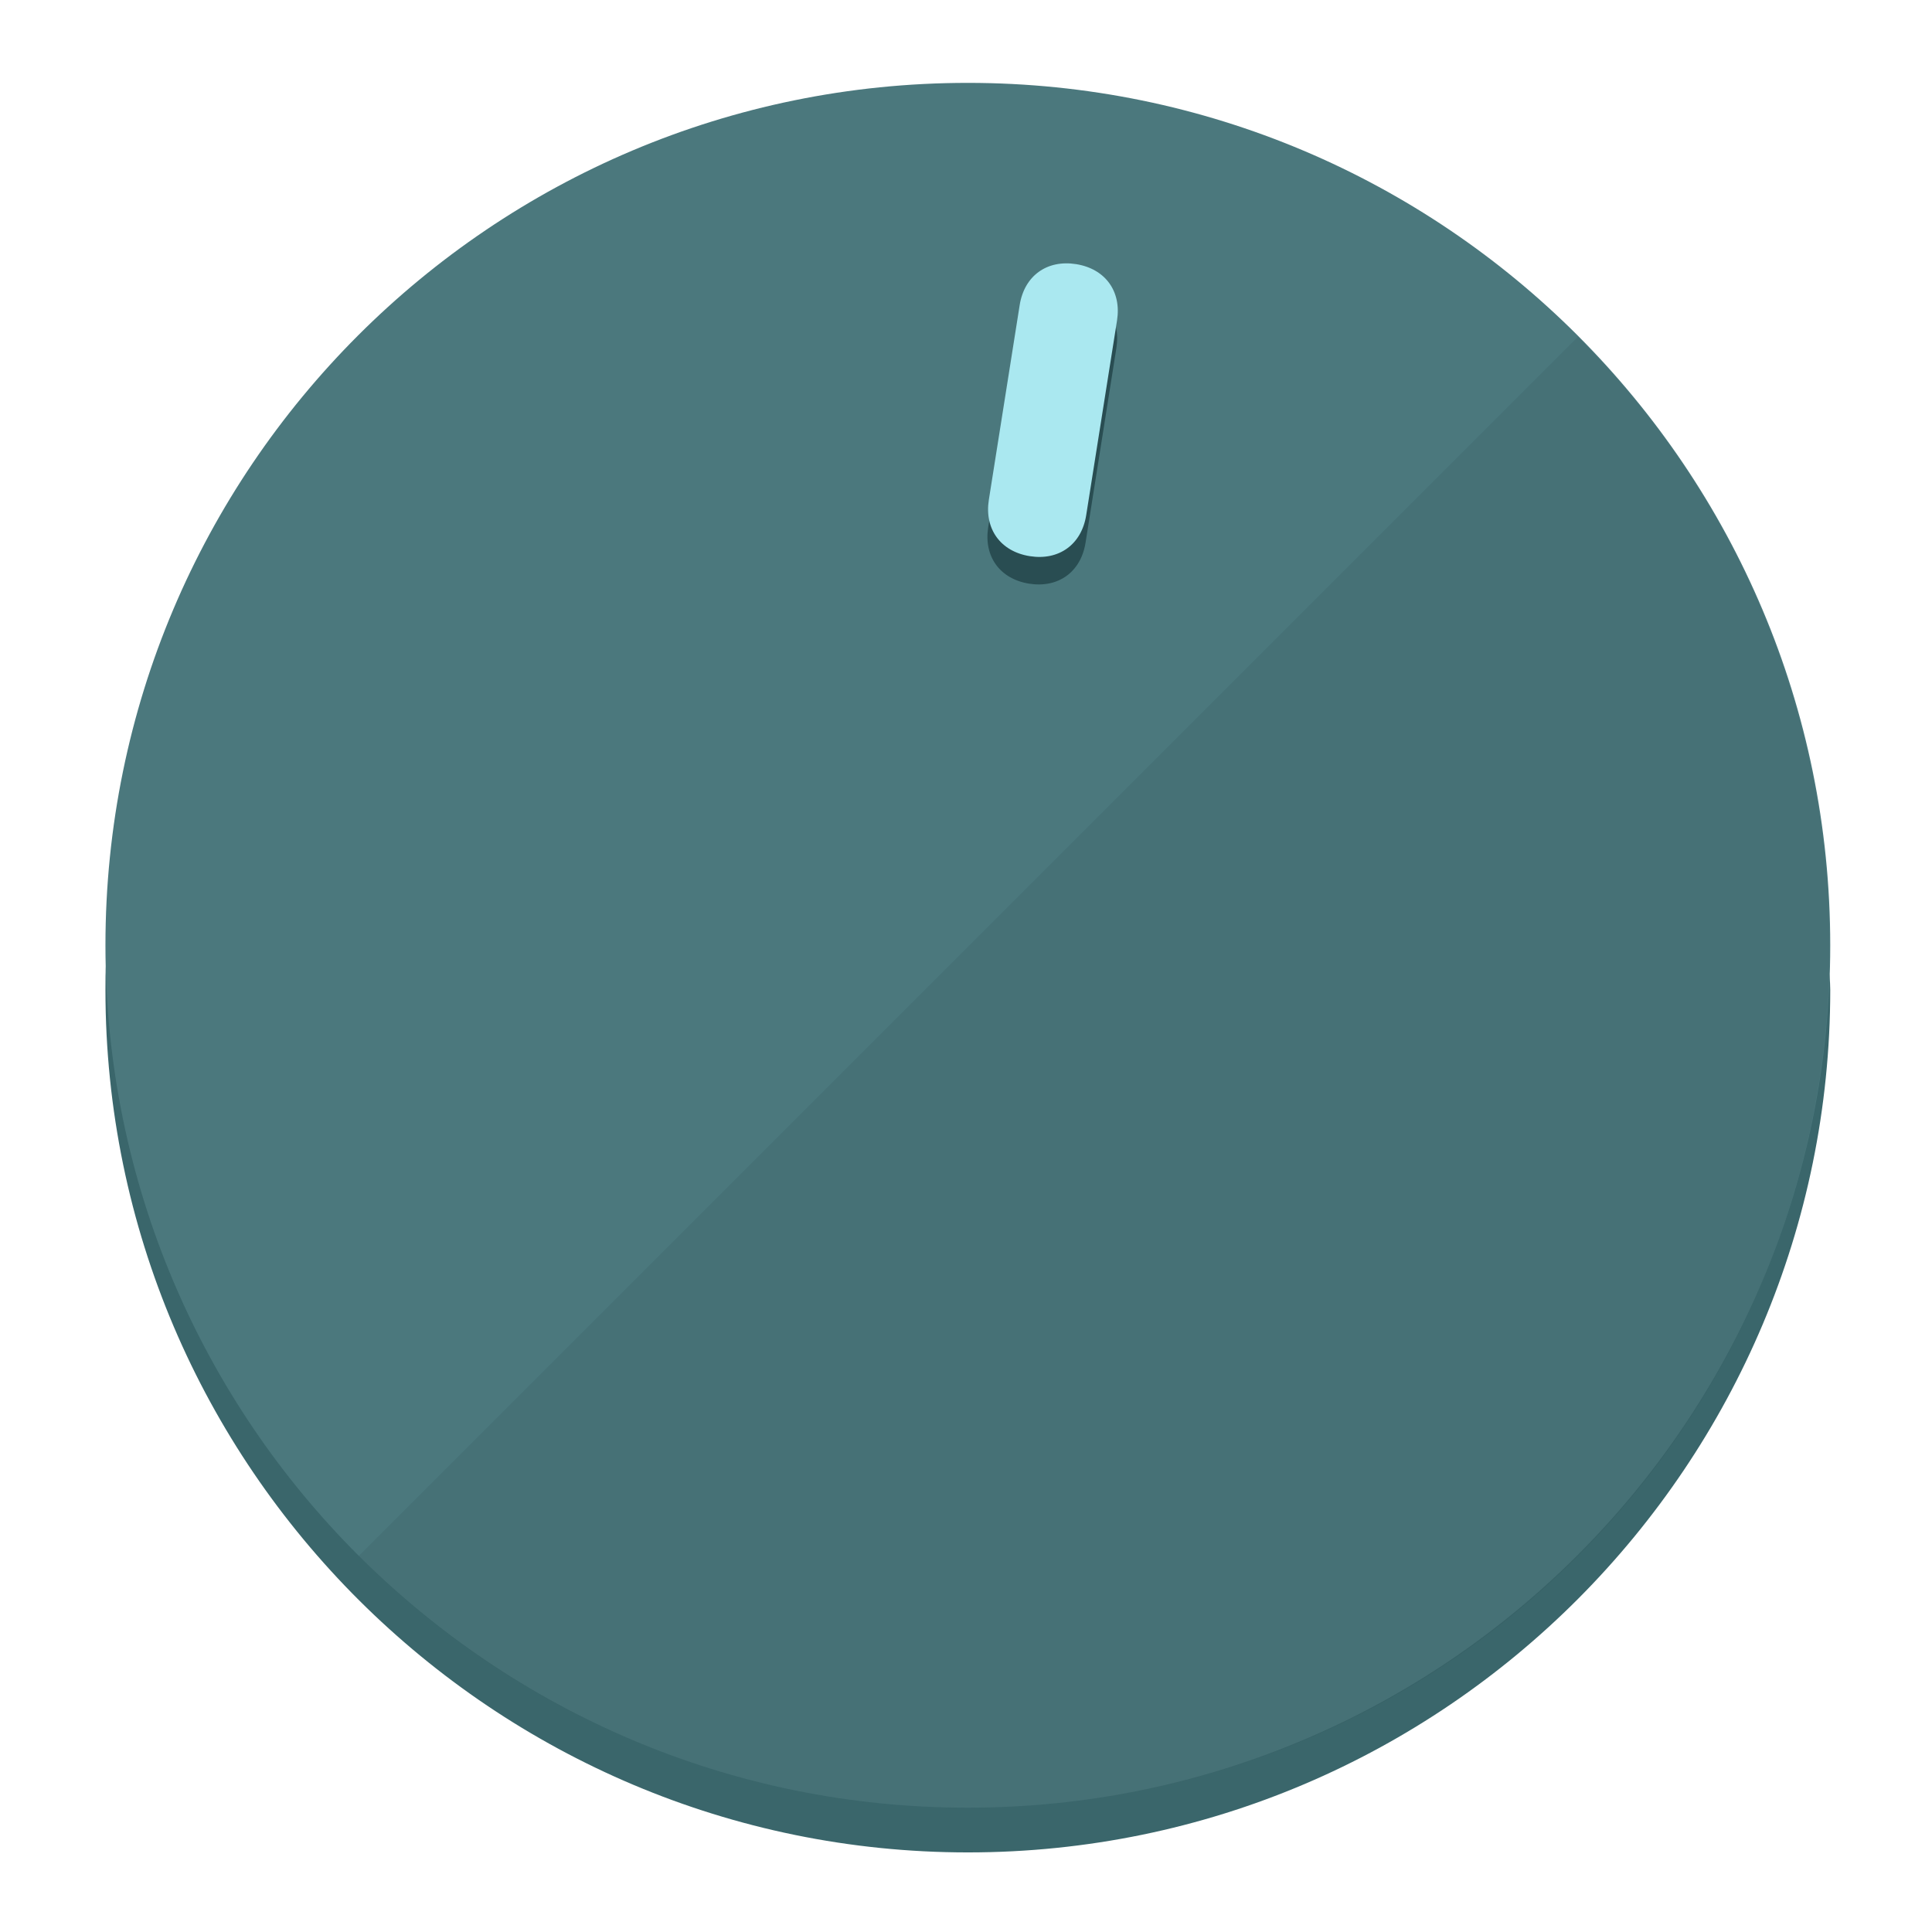
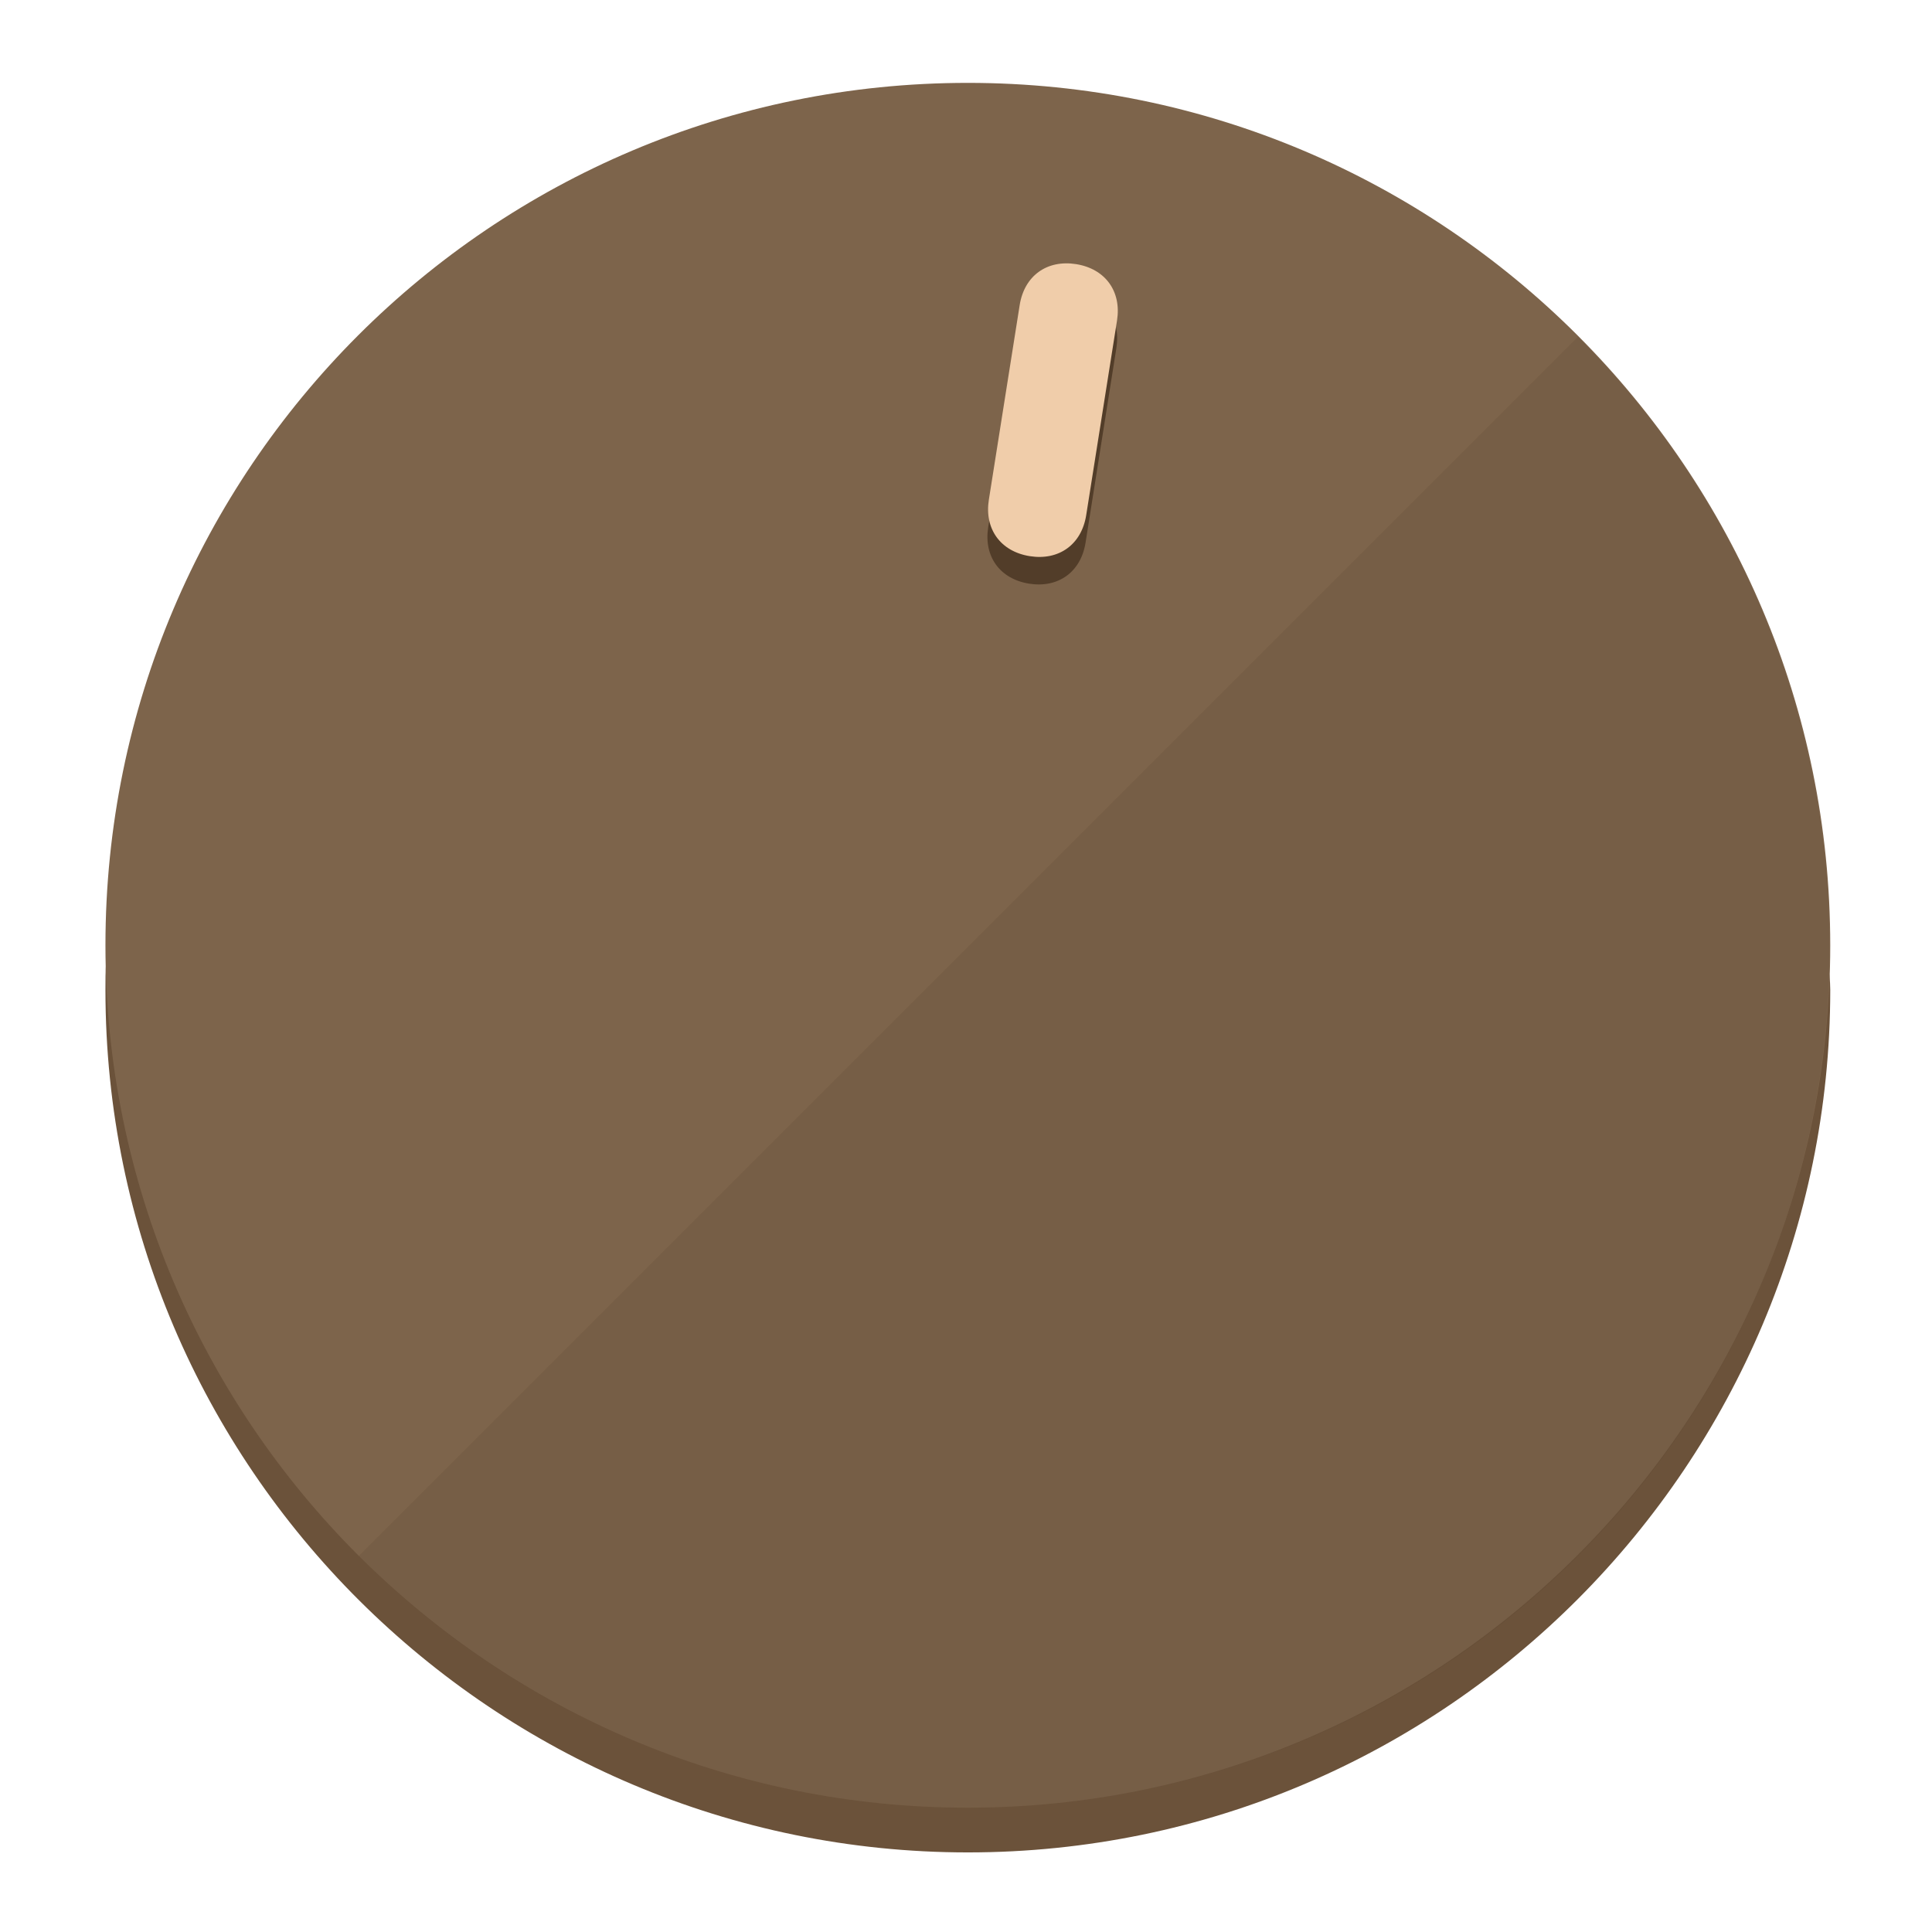
<svg xmlns="http://www.w3.org/2000/svg" height="120px" width="120px" version="1.1" id="Layer_1" viewBox="0 0 496.8 496.8" xml:space="preserve">
  <defs id="defs23" />
  <g id="g3158">
-     <path style="display:inline;fill:#3A666B;fill-opacity:1;stroke-width:1.584" d="m 248.875,445.92 c 116.582,0 212.89,-91.238 220.493,-205.286 0,5.069 1.267,8.87 1.267,13.939 0,121.651 -98.842,221.76 -221.76,221.76 -121.651,0 -221.76,-98.842 -221.76,-221.76 0,-5.069 0,-8.87 1.267,-13.939 7.603,114.048 103.91,205.286 220.493,205.286 z" id="path8" />
-     <circle style="display:inline;fill:#4B787D;fill-opacity:1;stroke-width:1.584" cx="248.875" cy="243.071" r="221.76" id="circle12" />
-     <path style="display:inline;fill:#294D52;fill-opacity:0.154;stroke-width:1.587" d="m 405.744,86.606 c 86.308,86.308 86.308,227.193 0,313.5 -86.308,86.308 -227.193,86.308 -313.5,0" id="path14" />
+     <path style="display:inline;fill:#6B523A;fill-opacity:1;stroke-width:1.584" d="m 248.875,445.92 c 116.582,0 212.89,-91.238 220.493,-205.286 0,5.069 1.267,8.87 1.267,13.939 0,121.651 -98.842,221.76 -221.76,221.76 -121.651,0 -221.76,-98.842 -221.76,-221.76 0,-5.069 0,-8.87 1.267,-13.939 7.603,114.048 103.91,205.286 220.493,205.286 z" id="path8" />
+     <circle style="display:inline;fill:#7D644B;fill-opacity:1;stroke-width:1.584" cx="248.875" cy="243.071" r="221.76" id="circle12" />
+     <path style="display:inline;fill:#523D29;fill-opacity:0.154;stroke-width:1.587" d="m 405.744,86.606 c 86.308,86.308 86.308,227.193 0,313.5 -86.308,86.308 -227.193,86.308 -313.5,0" id="path14" />
  </g>
  <g id="g3198">
    <circle style="display:none;fill:#000000;fill-opacity:0;stroke-width:1.584" cx="283.513" cy="201.714" r="221.76" id="circle12-3" transform="rotate(9)" />
-     <path style="display:inline;fill:#294D52;fill-opacity:1;stroke-width:1.584" d="m 279.14,139.552 c -1.189,7.51 -6.989,11.723 -14.498,10.534 v 0 c -7.51,-1.189 -11.723,-6.989 -10.534,-14.498 l 7.929,-50.064 c 1.189,-7.51 6.989,-11.723 14.498,-10.534 v 0 c 7.51,1.189 11.723,6.989 10.534,14.498 z" id="path3789" />
-     <path style="display:inline;fill:#AAE8F0;stroke-width:1.584" d="m 279.307,132.48 c -1.189,7.51 -6.989,11.723 -14.498,10.534 v 0 c -7.51,-1.189 -11.723,-6.989 -10.534,-14.498 l 7.929,-50.064 c 1.189,-7.51 6.989,-11.723 14.498,-10.534 v 0 c 7.51,1.189 11.723,6.989 10.534,14.498 z" id="path915" />
+     <path style="display:inline;fill:#523D29;fill-opacity:1;stroke-width:1.584" d="m 279.14,139.552 c -1.189,7.51 -6.989,11.723 -14.498,10.534 v 0 c -7.51,-1.189 -11.723,-6.989 -10.534,-14.498 l 7.929,-50.064 c 1.189,-7.51 6.989,-11.723 14.498,-10.534 v 0 c 7.51,1.189 11.723,6.989 10.534,14.498 z" id="path3789" />
+     <path style="display:inline;fill:#F0CDAA;stroke-width:1.584" d="m 279.307,132.48 c -1.189,7.51 -6.989,11.723 -14.498,10.534 v 0 c -7.51,-1.189 -11.723,-6.989 -10.534,-14.498 l 7.929,-50.064 c 1.189,-7.51 6.989,-11.723 14.498,-10.534 v 0 c 7.51,1.189 11.723,6.989 10.534,14.498 z" id="path915" />
  </g>
</svg>
